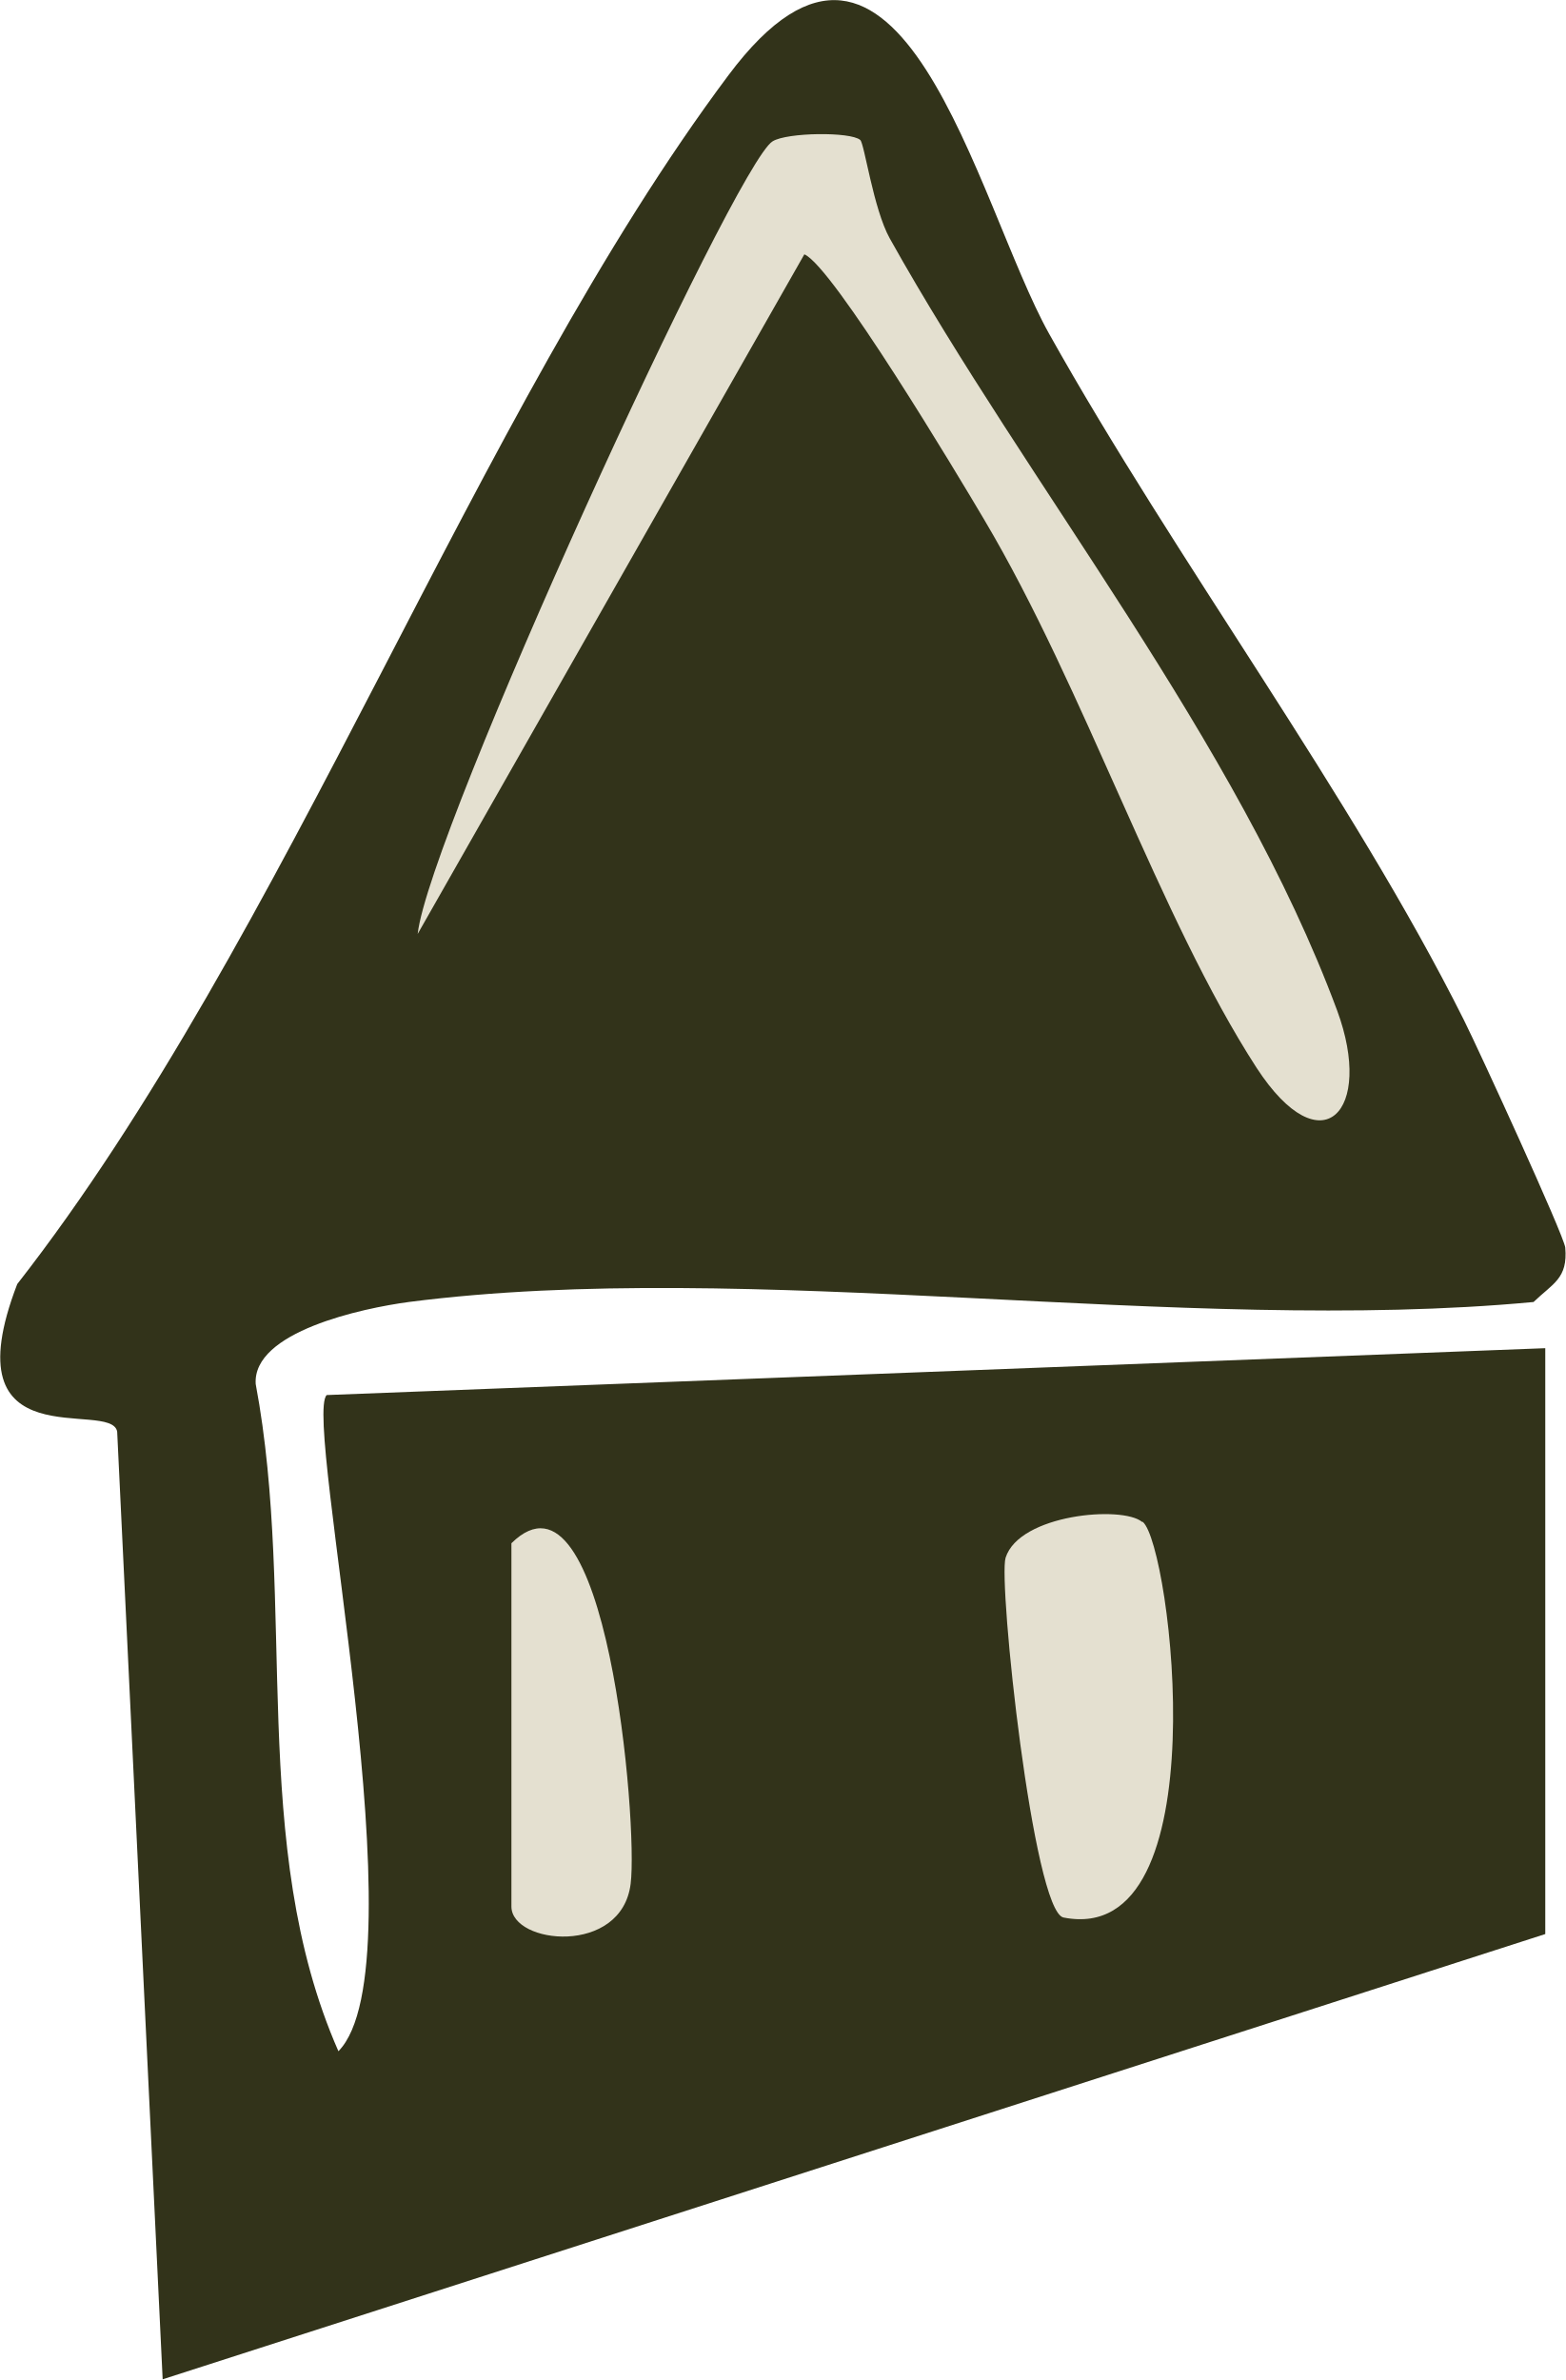
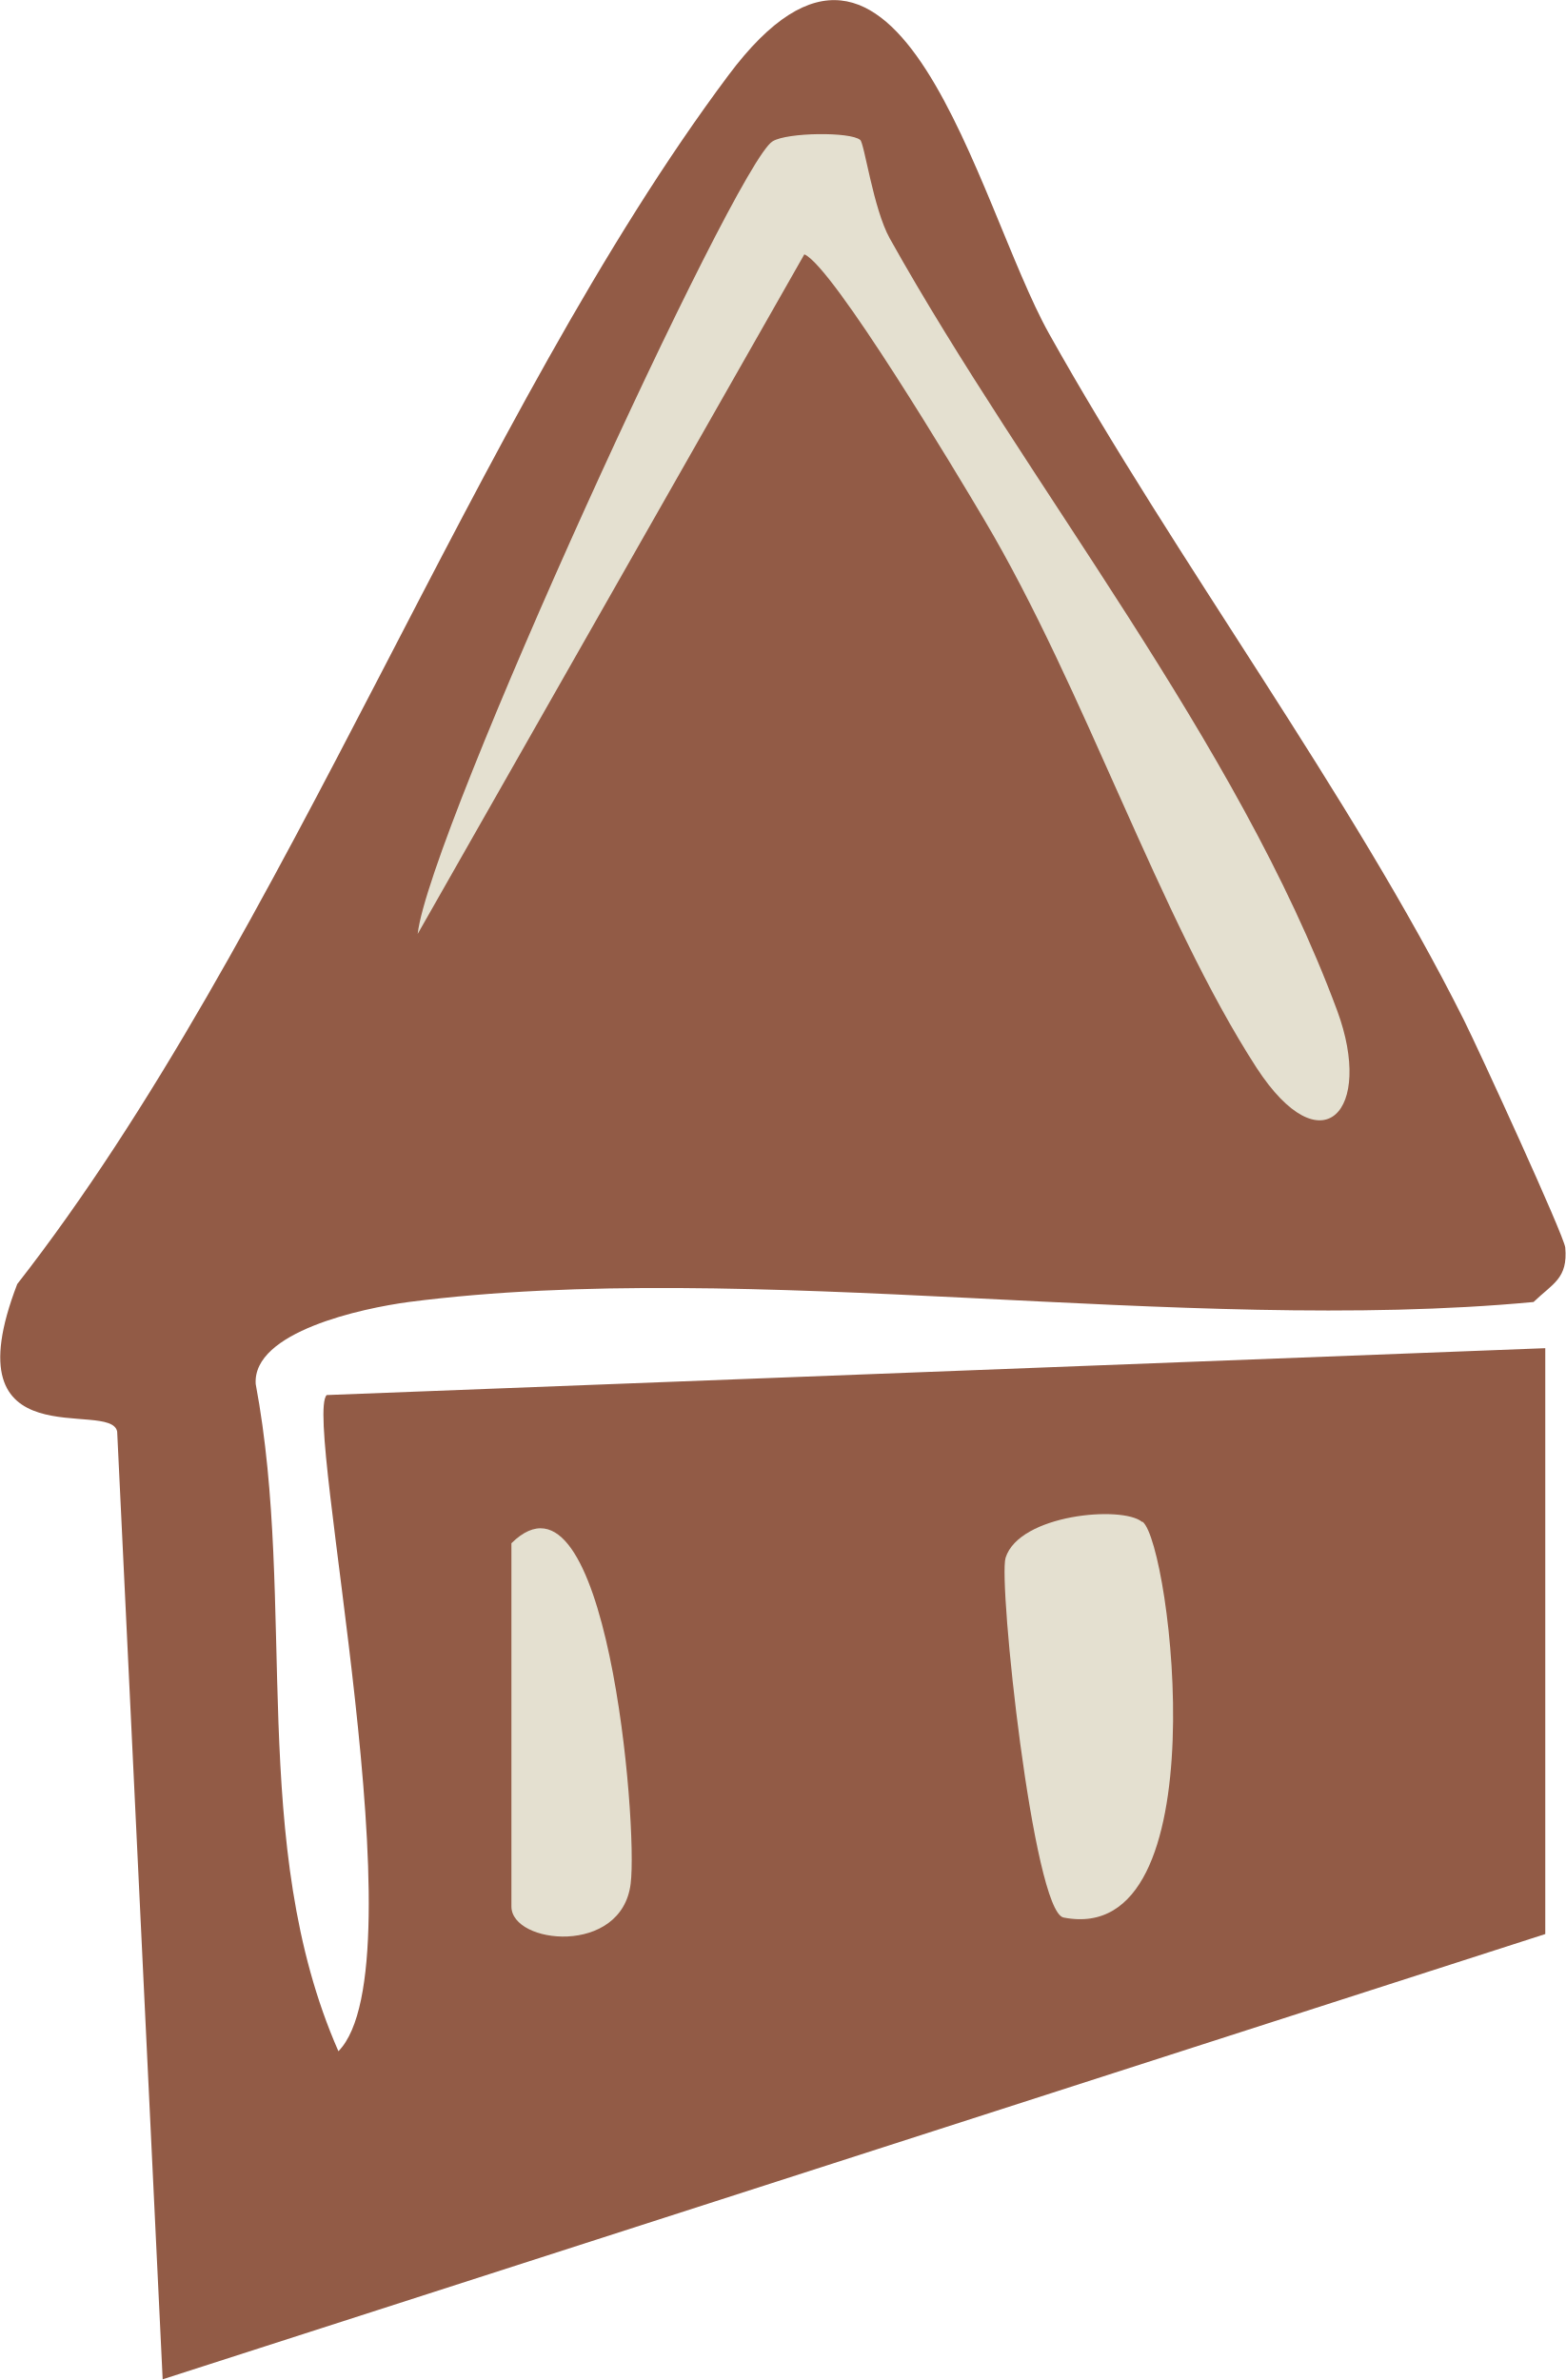
<svg xmlns="http://www.w3.org/2000/svg" class="house house--1" viewBox="0 0 22.72 34.53">
-   <path class="dark" d="M5.93,18.89c-.67.09-2.27.43-2.22,1.19.6,3.19-.12,6.68,1.2,9.68,1.22-1.24-.52-9.18-.17-9.52l17.68-.68v8.5l-20.06,6.46-.66-13.75c-.09-.48-2.45.46-1.45-2.14C4.17,13.61,6.89,6.01,10.57,1.09c2.49-3.33,3.6,1.87,4.65,3.75,1.84,3.29,4.39,6.7,6.02,9.96.22.44,1.45,3.12,1.47,3.3.04.45-.18.52-.46.79-5.11.48-11.36-.64-16.32,0Z" fill="#32331a" />
+   <path class="dark" d="M5.93,18.89c-.67.09-2.27.43-2.22,1.19.6,3.19-.12,6.68,1.2,9.68,1.22-1.24-.52-9.18-.17-9.52l17.68-.68v8.5l-20.06,6.46-.66-13.75c-.09-.48-2.45.46-1.45-2.14C4.17,13.61,6.89,6.01,10.57,1.09c2.49-3.33,3.6,1.87,4.65,3.75,1.84,3.29,4.39,6.7,6.02,9.96.22.44,1.45,3.12,1.47,3.3.04.45-.18.52-.46.79-5.11.48-11.36-.64-16.32,0Z" fill="#925B46" />
  <path class="light" d="M12.48,2.03c-.14-.12-1.06-.11-1.27.02-.54.32-4.99,10.03-5.15,11.5L11.67,3.69c.41.17,2.22,3.19,2.61,3.85,1.46,2.46,2.54,5.77,3.95,7.95.95,1.46,1.71.63,1.17-.83-1.45-3.91-4.49-7.62-6.49-11.2-.24-.43-.37-1.39-.43-1.43Z" fill="#e4e0d0" />
  <path class="light" d="M16.57,22.08c-.29-.24-1.78-.11-1.98.52-.11.35.4,5.13.84,5.22,2.28.45,1.56-5.4,1.15-5.74Z" fill="#e4e0d0" />
  <path class="light" d="M7.42,22.39v5.27c0,.55,1.6.72,1.73-.33.11-.86-.35-6.3-1.73-4.94Z" fill="#e4e0d0" />
</svg>
